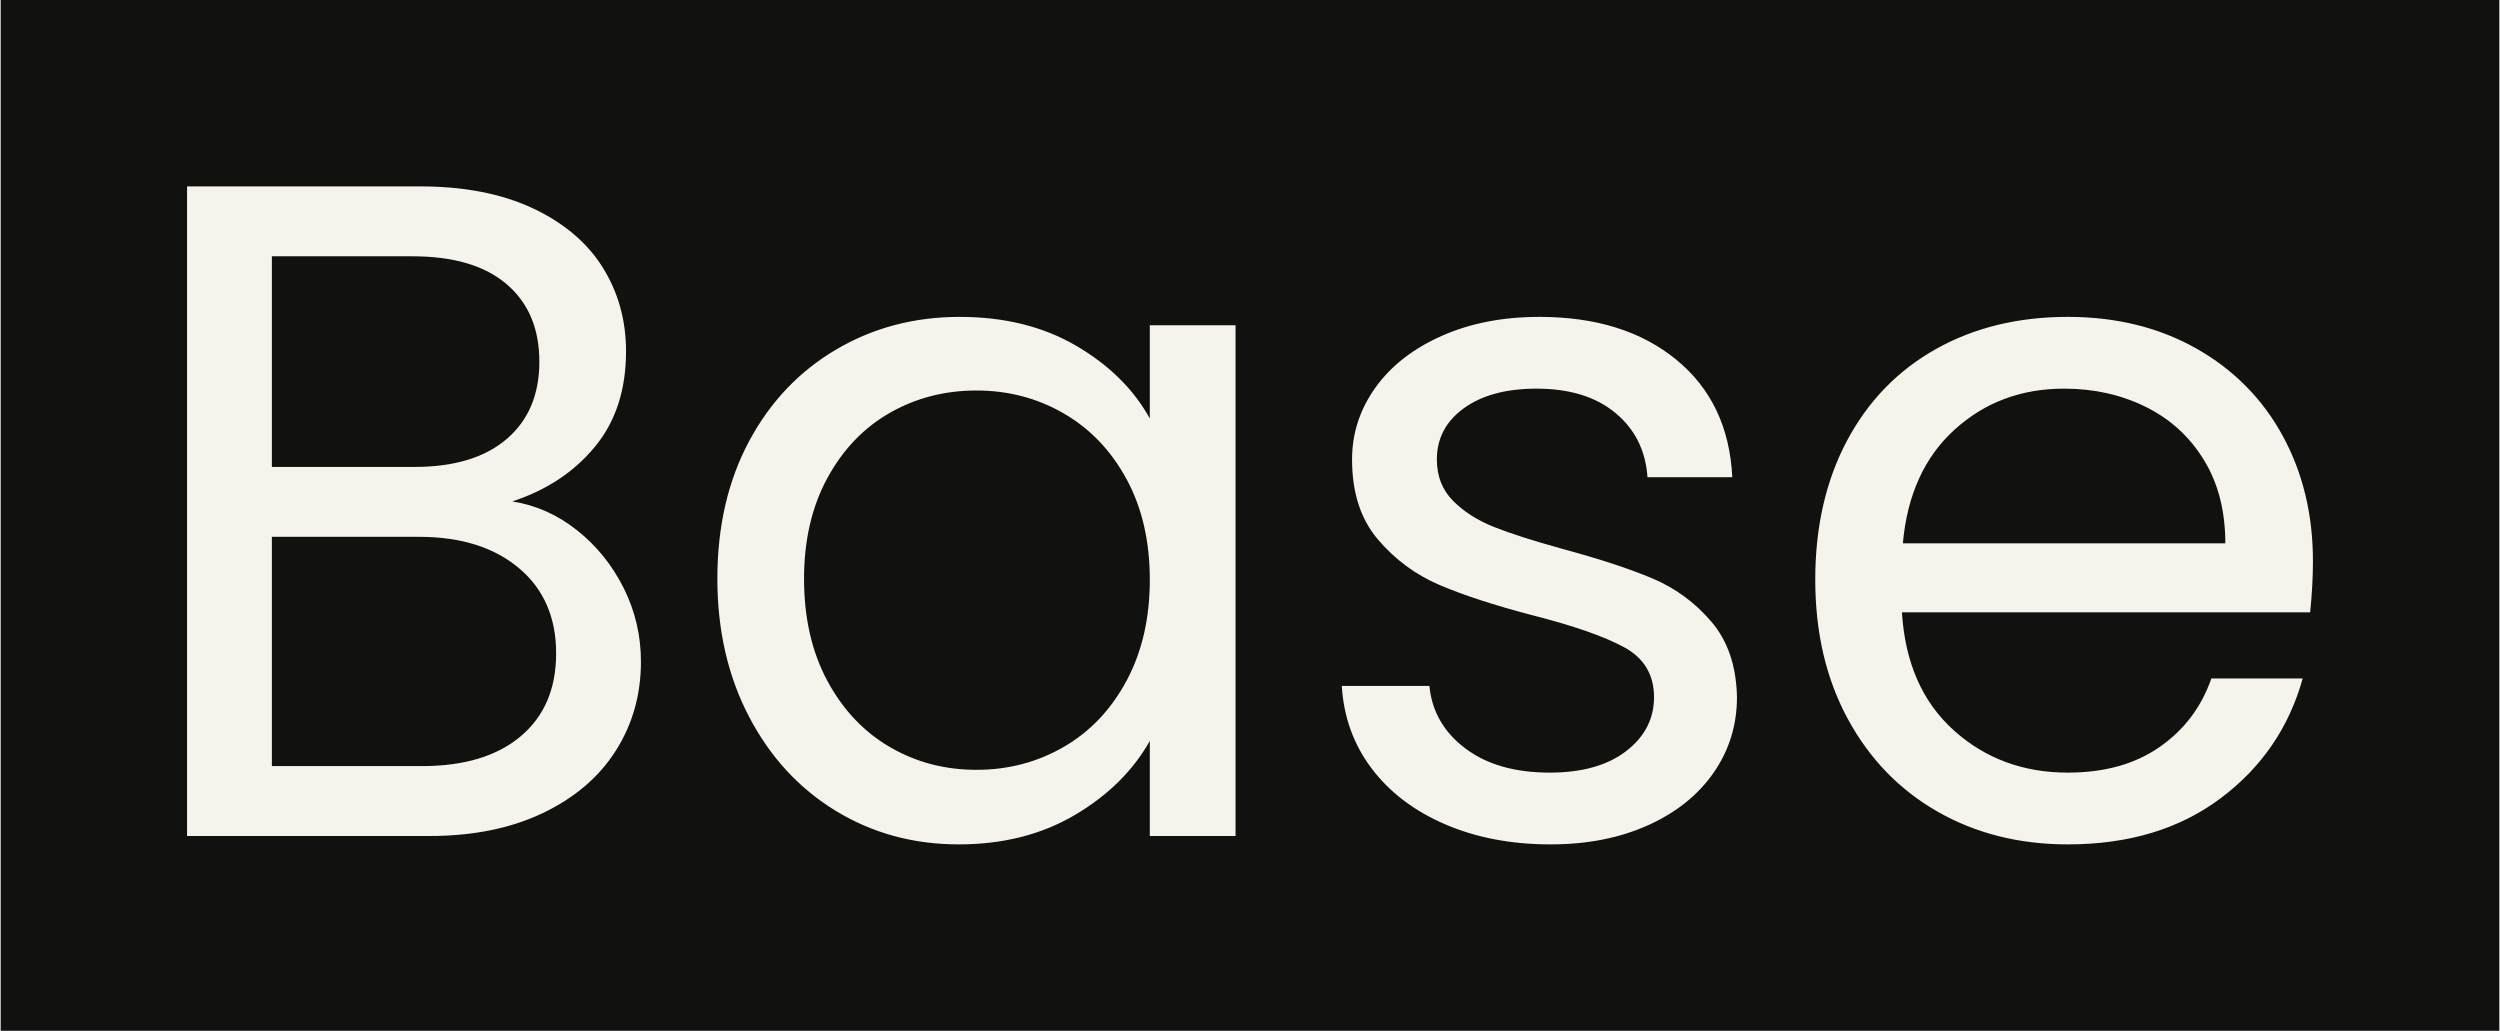
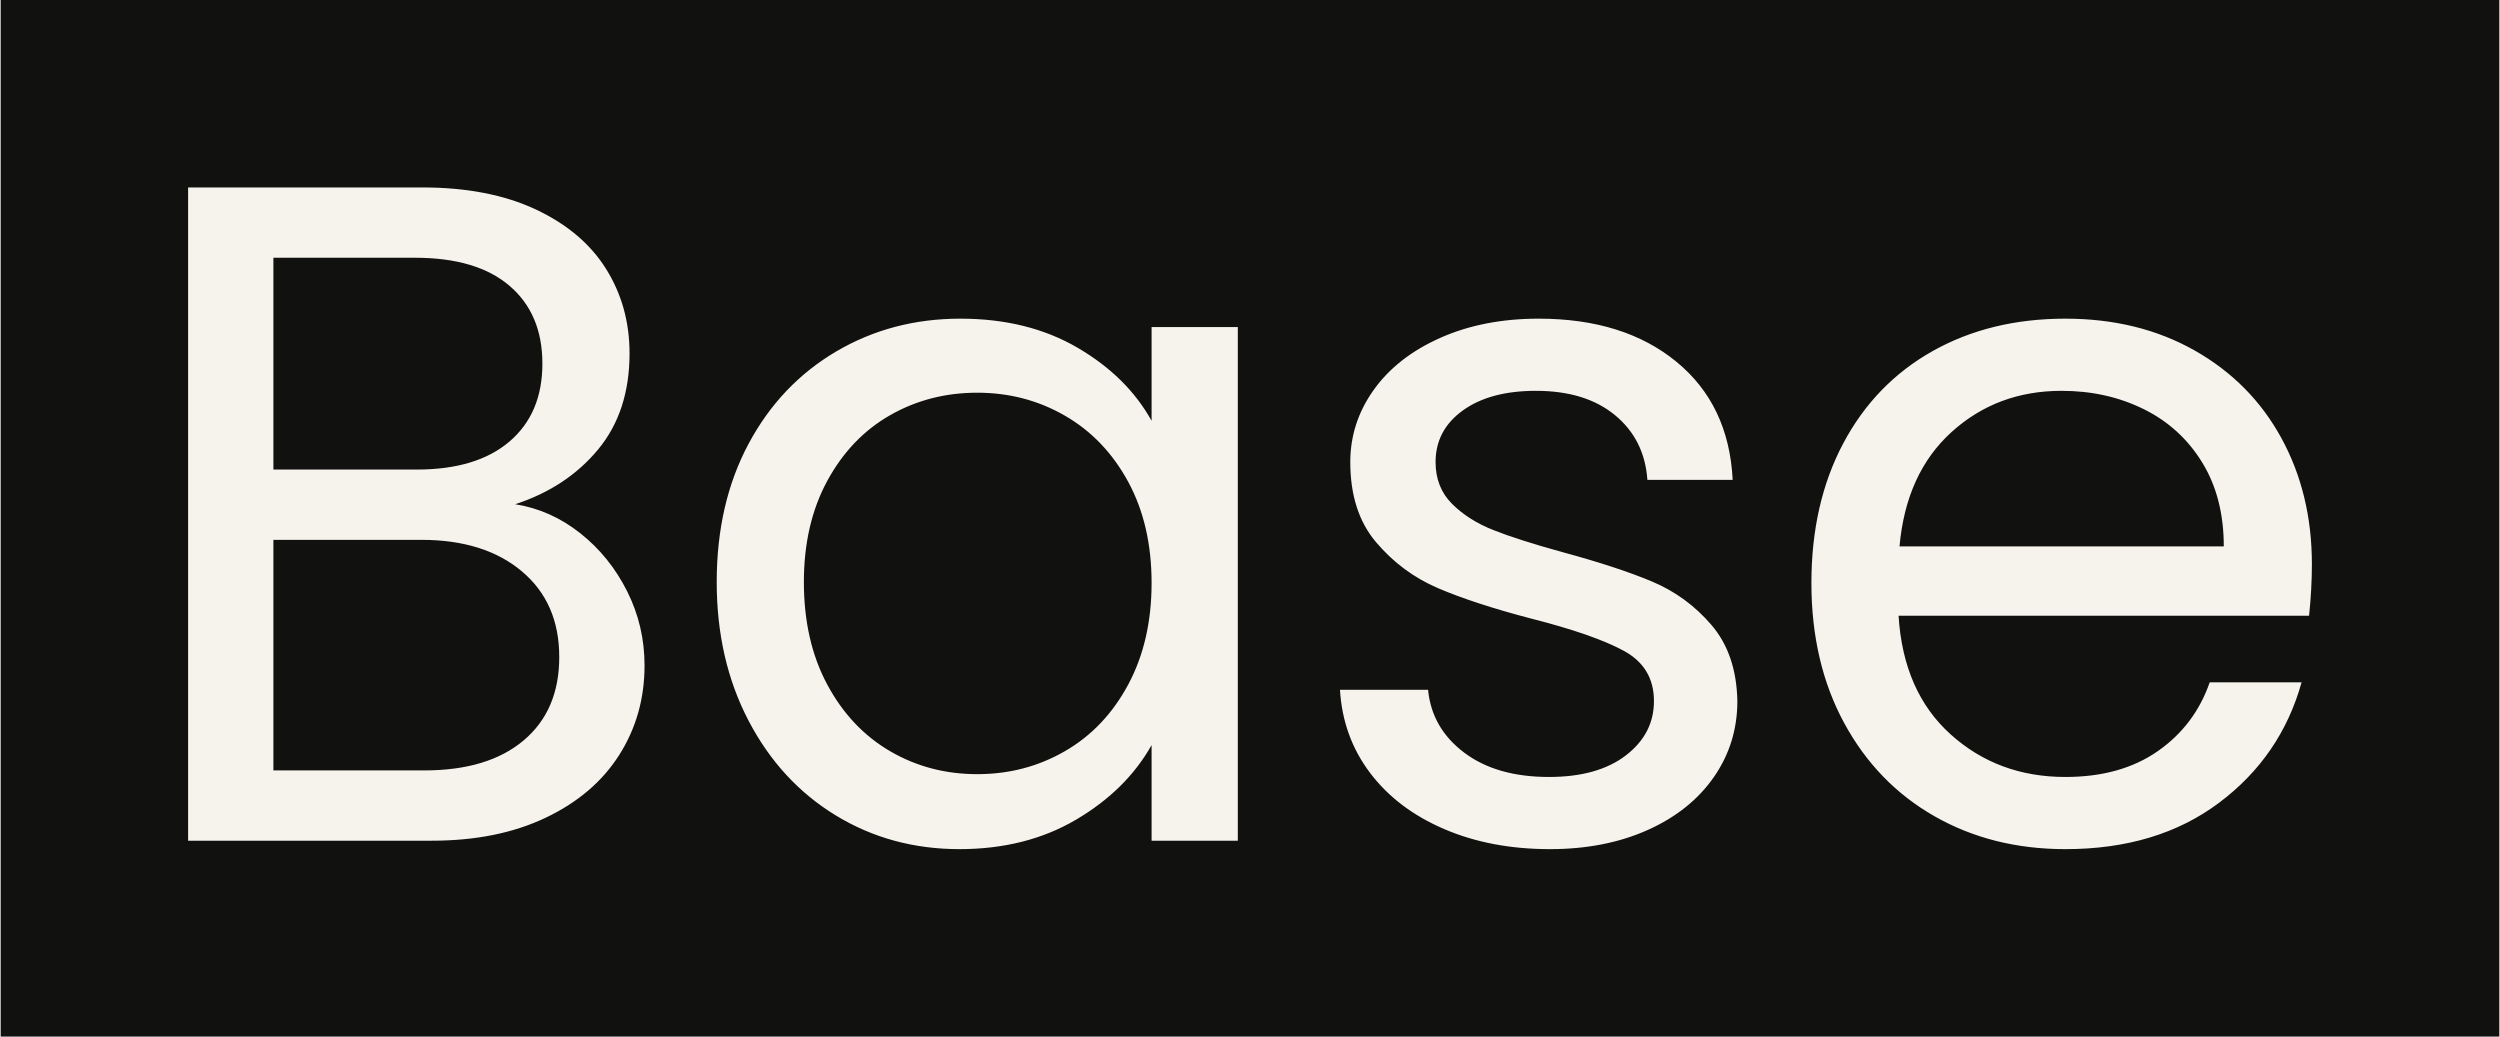
- <svg xmlns="http://www.w3.org/2000/svg" viewBox="0 0 536.20 221.20" width="536" height="221" role="img" aria-label="Base">
-   <rect width="536.2" height="221.2" rx="0" fill="#111110" />
-   <path fill="#F6F3EC" d="M137.4 142C137.4 149.07 135.6 155.43 132 161.1C128.4 166.77 123.17 171.23 116.3 174.5C109.43 177.77 101.33 179.4 92 179.4L40 179.4L40 40L90 40C99.47 40 107.53 41.57 114.2 44.7C120.87 47.83 125.87 52.07 129.2 57.4C132.53 62.73 134.2 68.73 134.2 75.4C134.2 83.67 131.97 90.5 127.5 95.9C123.03 101.3 117.13 105.2 109.8 107.6C114.87 108.4 119.5 110.47 123.7 113.8C127.9 117.13 131.23 121.27 133.7 126.2C136.17 131.13 137.4 136.4 137.4 142ZM58.2 100.2L88.8 100.2C97.33 100.2 103.93 98.2 108.6 94.2C113.27 90.2 115.6 84.67 115.6 77.6C115.6 70.53 113.27 65 108.6 61C103.93 57 97.2 55 88.4 55L58.2 55ZM119.2 140.2C119.2 132.47 116.53 126.37 111.2 121.9C105.87 117.43 98.73 115.2 89.8 115.2L58.2 115.2L58.2 164.4L90.4 164.4C99.47 164.4 106.53 162.27 111.6 158C116.67 153.73 119.2 147.8 119.2 140.2ZM205.8 68C215.4 68 223.73 70.07 230.8 74.2C237.87 78.33 243.13 83.53 246.6 89.8L246.6 69.8L265 69.8L265 179.4L246.6 179.4L246.6 159C243 165.4 237.63 170.7 230.5 174.9C223.37 179.1 215.07 181.2 205.6 181.2C195.87 181.2 187.07 178.8 179.2 174C171.33 169.2 165.13 162.47 160.6 153.8C156.07 145.13 153.8 135.27 153.8 124.2C153.8 113 156.07 103.17 160.6 94.7C165.13 86.23 171.37 79.67 179.3 75C187.23 70.33 196.07 68 205.8 68ZM209.4 83.8C202.6 83.8 196.4 85.4 190.8 88.6C185.2 91.8 180.73 96.47 177.4 102.6C174.07 108.73 172.4 115.93 172.4 124.2C172.4 132.6 174.07 139.9 177.4 146.1C180.73 152.3 185.2 157.03 190.8 160.3C196.4 163.57 202.6 165.2 209.4 165.2C216.2 165.2 222.43 163.57 228.1 160.3C233.77 157.03 238.27 152.3 241.6 146.1C244.93 139.9 246.6 132.67 246.6 124.4C246.6 116.13 244.93 108.93 241.6 102.8C238.27 96.67 233.77 91.97 228.1 88.7C222.43 85.43 216.2 83.8 209.4 83.8ZM287.8 147.2L306.6 147.2C307.13 152.67 309.7 157.13 314.3 160.6C318.9 164.07 324.93 165.8 332.4 165.8C339.33 165.8 344.8 164.27 348.8 161.2C352.8 158.13 354.8 154.27 354.8 149.6C354.8 144.8 352.67 141.23 348.4 138.9C344.13 136.57 337.53 134.27 328.6 132C320.47 129.87 313.83 127.7 308.7 125.5C303.57 123.3 299.17 120.03 295.5 115.7C291.83 111.37 290 105.67 290 98.6C290 93 291.67 87.87 295 83.2C298.33 78.53 303.07 74.83 309.2 72.1C315.33 69.37 322.33 68 330.2 68C342.33 68 352.13 71.07 359.6 77.2C367.07 83.33 371.07 91.73 371.6 102.4L353.4 102.4C353 96.67 350.7 92.07 346.5 88.6C342.3 85.13 336.67 83.4 329.6 83.4C323.07 83.4 317.87 84.8 314 87.6C310.13 90.4 308.2 94.07 308.2 98.6C308.2 102.2 309.37 105.17 311.7 107.5C314.03 109.83 316.97 111.7 320.5 113.1C324.03 114.5 328.93 116.07 335.2 117.8C343.07 119.93 349.47 122.03 354.4 124.1C359.33 126.17 363.57 129.27 367.1 133.4C370.63 137.53 372.47 142.93 372.6 149.6C372.6 155.6 370.93 161 367.6 165.8C364.27 170.6 359.57 174.37 353.5 177.1C347.43 179.83 340.47 181.2 332.6 181.2C324.2 181.2 316.67 179.77 310 176.9C303.33 174.03 298.07 170.03 294.2 164.9C290.33 159.77 288.2 153.87 287.8 147.2ZM495.6 131.4L408 131.4C408.67 142.2 412.37 150.63 419.1 156.7C425.83 162.77 434 165.8 443.6 165.8C451.47 165.8 458.03 163.97 463.3 160.3C468.57 156.63 472.27 151.73 474.4 145.6L494 145.6C491.07 156.13 485.2 164.7 476.4 171.3C467.6 177.9 456.67 181.2 443.6 181.2C433.2 181.2 423.9 178.87 415.7 174.2C407.5 169.53 401.07 162.9 396.4 154.3C391.73 145.7 389.4 135.73 389.4 124.4C389.4 113.07 391.67 103.13 396.2 94.6C400.73 86.07 407.1 79.5 415.3 74.9C423.5 70.3 432.93 68 443.6 68C454 68 463.2 70.27 471.2 74.8C479.2 79.33 485.37 85.57 489.7 93.5C494.03 101.43 496.2 110.4 496.2 120.4C496.2 123.87 496 127.53 495.6 131.4ZM442.8 83.4C433.6 83.4 425.77 86.33 419.3 92.2C412.83 98.07 409.13 106.2 408.2 116.6L477.4 116.6C477.4 109.67 475.87 103.7 472.8 98.7C469.73 93.7 465.57 89.9 460.3 87.3C455.03 84.7 449.2 83.4 442.8 83.4Z" />
+ <svg xmlns="http://www.w3.org/2000/svg" viewBox="0 0 533.20 221.20" width="533" height="221" role="img" aria-label="Base">
+   <rect width="533.2" height="221.2" rx="0" fill="#111110" />
+   <path fill="#F6F3EC" d="M137.4 142C137.4 149.07 135.6 155.43 132 161.1C128.4 166.77 123.17 171.23 116.3 174.5C109.43 177.77 101.33 179.4 92 179.4L40 179.4L40 40L90 40C99.47 40 107.53 41.57 114.2 44.7C120.87 47.83 125.87 52.07 129.2 57.4C132.53 62.73 134.2 68.73 134.2 75.4C134.2 83.67 131.97 90.5 127.5 95.9C123.03 101.3 117.13 105.2 109.8 107.6C114.87 108.4 119.5 110.47 123.7 113.8C127.9 117.13 131.23 121.27 133.7 126.2C136.17 131.13 137.4 136.4 137.4 142ZM58.2 100.2L88.8 100.2C97.33 100.2 103.93 98.2 108.6 94.2C113.27 90.2 115.6 84.67 115.6 77.6C115.6 70.53 113.27 65 108.6 61C103.93 57 97.2 55 88.4 55L58.2 55ZM119.2 140.2C119.2 132.47 116.53 126.37 111.2 121.9C105.87 117.43 98.73 115.2 89.8 115.2L58.2 115.2L58.2 164.4L90.4 164.4C99.47 164.4 106.53 162.27 111.6 158C116.67 153.73 119.2 147.8 119.2 140.2ZM204.8 68C214.4 68 222.73 70.07 229.8 74.2C236.87 78.33 242.13 83.53 245.6 89.8L245.6 69.8L264 69.8L264 179.4L245.6 179.4L245.6 159C242 165.4 236.63 170.7 229.5 174.9C222.37 179.1 214.07 181.2 204.6 181.2C194.87 181.2 186.07 178.8 178.2 174C170.33 169.2 164.13 162.47 159.6 153.8C155.07 145.13 152.8 135.27 152.8 124.2C152.8 113 155.07 103.17 159.6 94.7C164.13 86.23 170.37 79.67 178.3 75C186.23 70.33 195.07 68 204.8 68ZM208.4 83.8C201.6 83.8 195.4 85.4 189.8 88.6C184.2 91.8 179.73 96.47 176.4 102.6C173.07 108.73 171.4 115.93 171.4 124.2C171.4 132.6 173.07 139.9 176.4 146.1C179.73 152.3 184.2 157.03 189.8 160.3C195.4 163.57 201.6 165.2 208.4 165.2C215.2 165.2 221.43 163.57 227.1 160.3C232.77 157.03 237.27 152.3 240.6 146.1C243.93 139.9 245.6 132.67 245.6 124.4C245.6 116.13 243.93 108.93 240.6 102.8C237.27 96.67 232.77 91.97 227.1 88.7C221.43 85.43 215.2 83.8 208.4 83.8ZM285.8 147.2L304.6 147.2C305.13 152.67 307.7 157.13 312.3 160.6C316.9 164.07 322.93 165.8 330.4 165.8C337.33 165.8 342.8 164.27 346.8 161.2C350.8 158.13 352.8 154.27 352.8 149.6C352.8 144.8 350.67 141.23 346.4 138.9C342.13 136.57 335.53 134.27 326.6 132C318.47 129.87 311.83 127.7 306.7 125.5C301.57 123.3 297.17 120.03 293.5 115.7C289.83 111.37 288 105.67 288 98.6C288 93 289.67 87.87 293 83.2C296.33 78.53 301.07 74.83 307.2 72.1C313.33 69.37 320.33 68 328.2 68C340.33 68 350.13 71.07 357.6 77.2C365.07 83.33 369.07 91.73 369.6 102.4L351.4 102.4C351 96.67 348.7 92.07 344.5 88.6C340.3 85.13 334.67 83.4 327.6 83.4C321.07 83.4 315.87 84.8 312 87.6C308.13 90.4 306.2 94.07 306.2 98.6C306.2 102.2 307.37 105.17 309.7 107.5C312.03 109.83 314.97 111.7 318.5 113.1C322.03 114.5 326.93 116.07 333.2 117.8C341.07 119.93 347.47 122.03 352.4 124.1C357.33 126.17 361.57 129.27 365.1 133.4C368.63 137.53 370.47 142.93 370.6 149.6C370.6 155.6 368.93 161 365.6 165.8C362.27 170.6 357.57 174.37 351.5 177.1C345.43 179.83 338.47 181.2 330.6 181.2C322.2 181.2 314.67 179.77 308 176.9C301.33 174.03 296.07 170.03 292.2 164.9C288.33 159.77 286.2 153.87 285.8 147.2ZM492.6 131.4L405 131.4C405.67 142.2 409.37 150.63 416.1 156.7C422.83 162.77 431 165.8 440.6 165.8C448.47 165.8 455.03 163.97 460.3 160.3C465.57 156.63 469.27 151.73 471.4 145.6L491 145.6C488.07 156.13 482.2 164.7 473.4 171.3C464.6 177.9 453.67 181.2 440.6 181.2C430.2 181.2 420.9 178.87 412.7 174.2C404.5 169.53 398.07 162.9 393.4 154.3C388.73 145.7 386.4 135.73 386.4 124.4C386.4 113.07 388.67 103.13 393.2 94.6C397.73 86.07 404.1 79.5 412.3 74.9C420.5 70.3 429.93 68 440.6 68C451 68 460.2 70.27 468.2 74.8C476.2 79.33 482.37 85.57 486.7 93.5C491.03 101.43 493.2 110.4 493.2 120.4C493.2 123.87 493 127.53 492.6 131.4ZM439.8 83.4C430.6 83.4 422.77 86.33 416.3 92.2C409.83 98.07 406.13 106.2 405.2 116.6L474.4 116.6C474.4 109.67 472.87 103.7 469.8 98.7C466.73 93.7 462.57 89.9 457.3 87.3C452.03 84.7 446.2 83.4 439.8 83.4Z" />
</svg>
